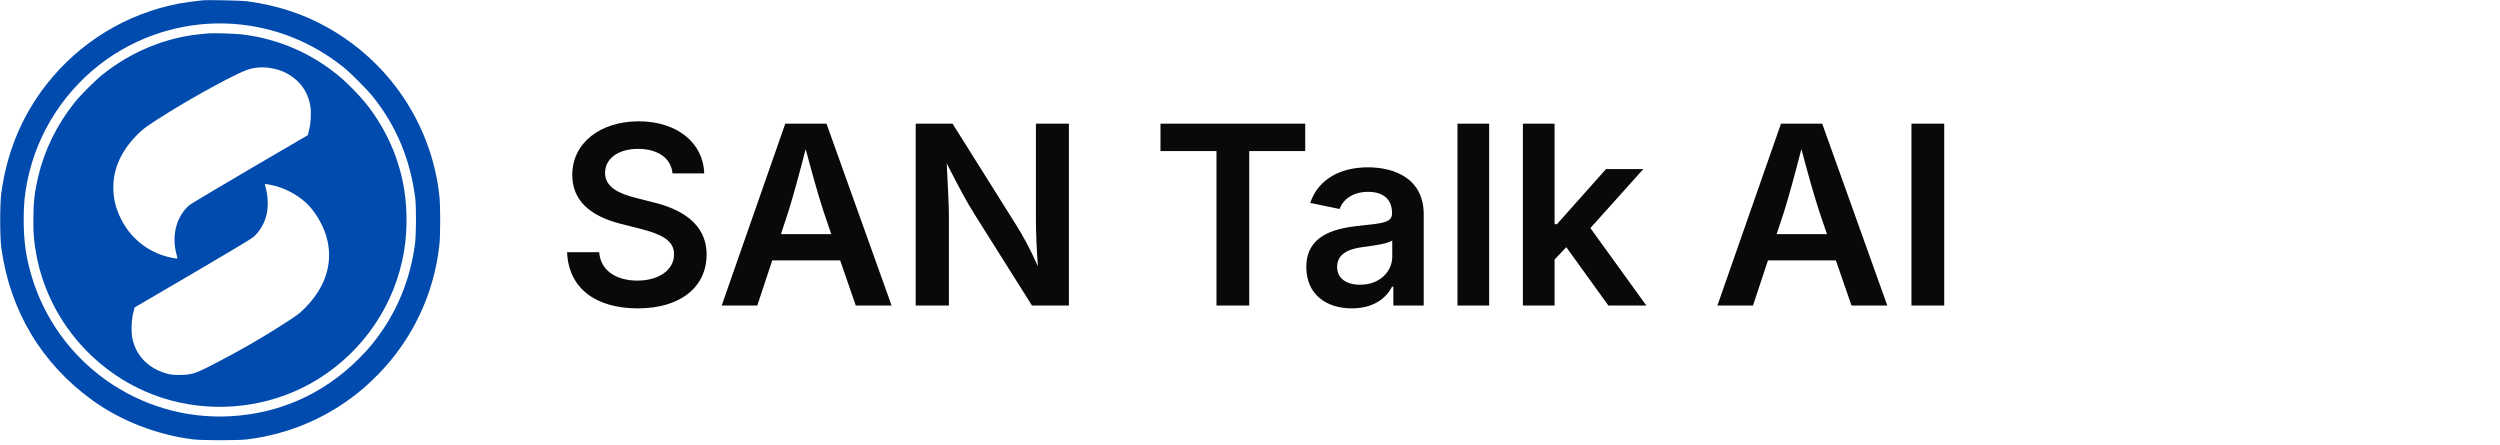
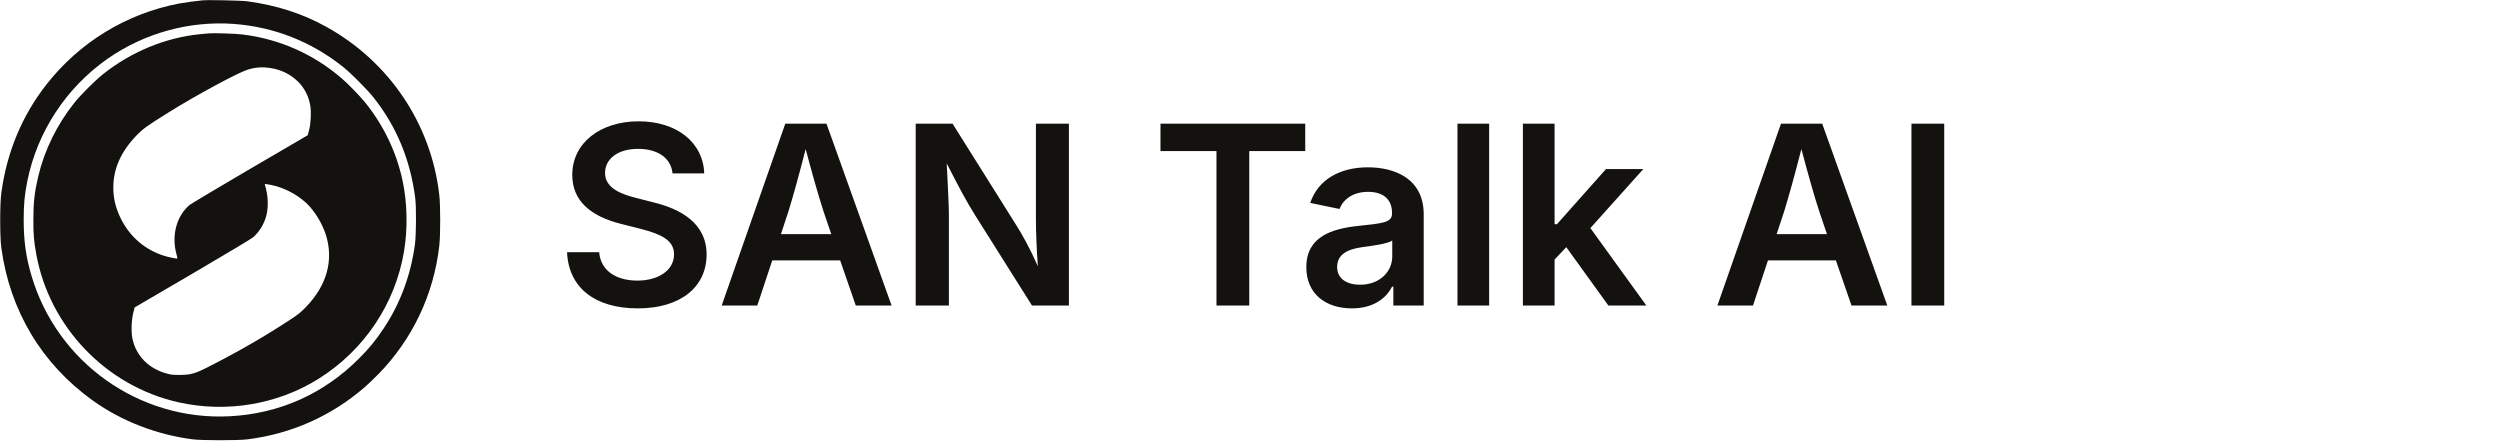
<svg xmlns="http://www.w3.org/2000/svg" width="180" height="32" viewBox="0 0 180 32">
  <g transform="translate(0,0)">
    <g transform="translate(0,0) scale(0.0041, -0.0041) translate(0,-7730)">
-       <path fill="#004bad" d="M3555 7724 c-130 -13 -314 -38 -405 -55 -929 -177 -1753 -679 -2337 -1426 -428 -547 -693 -1186 -790 -1903 -26 -195 -26 -765 0 -960 150 -1107 710 -2042 1611 -2687 499 -357 1118 -597 1749 -678 161 -21 794 -21 957 -1 773 96 1478 409 2065 917 55 48 163 151 241 230 596 610 970 1396 1068 2249 22 187 22 713 0 900 -143 1240 -872 2328 -1969 2941 -426 238 -875 384 -1400 456 -105 14 -690 27 -790 17z m550 -414 c710 -53 1362 -310 1925 -759 129 -103 417 -392 524 -526 408 -511 652 -1099 738 -1775 20 -163 17 -641 -5 -810 -73 -540 -258 -1040 -548 -1475 -146 -219 -256 -353 -439 -535 -617 -618 -1396 -965 -2265 -1010 -1591 -82 -3038 946 -3485 2478 -95 323 -134 606 -134 967 0 278 15 441 64 685 173 863 680 1637 1406 2146 645 452 1438 671 2219 614z" />
-       <path fill="#004bad" d="M3665 7144 c-22 -2 -89 -9 -149 -14 -608 -59 -1216 -310 -1711 -706 -141 -113 -386 -358 -499 -499 -305 -382 -525 -829 -635 -1295 -65 -275 -85 -453 -85 -760 -1 -258 9 -371 50 -600 232 -1282 1228 -2320 2499 -2605 845 -189 1740 -38 2461 414 801 503 1343 1312 1499 2235 67 400 58 851 -25 1241 -106 498 -328 964 -649 1365 -95 119 -308 338 -426 439 -498 426 -1094 688 -1741 766 -123 15 -505 27 -589 19z m1085 -609 c191 -29 356 -111 489 -244 111 -111 186 -261 211 -424 18 -110 8 -308 -22 -421 l-23 -90 -1015 -593 c-558 -327 -1035 -611 -1060 -632 -231 -195 -322 -537 -230 -868 10 -37 17 -70 14 -72 -8 -8 -149 21 -242 50 -322 103 -586 328 -742 634 -96 189 -140 364 -140 560 0 332 133 632 405 914 118 122 185 170 575 413 489 304 1215 696 1386 747 131 40 254 48 394 26z m-3 -2050 c225 -43 455 -159 628 -317 143 -131 286 -363 349 -566 138 -442 16 -883 -349 -1261 -92 -96 -135 -131 -265 -216 -465 -305 -896 -554 -1430 -827 -253 -130 -327 -151 -525 -152 -97 -1 -149 4 -205 18 -335 85 -562 313 -626 627 -23 116 -15 329 18 453 l23 88 1015 593 c635 372 1035 612 1069 641 99 87 178 213 220 349 44 141 44 345 1 502 -11 40 -20 75 -20 78 0 7 11 6 97 -10z" />
+       <path fill="#14120F" d="M3555 7724 c-130 -13 -314 -38 -405 -55 -929 -177 -1753 -679 -2337 -1426 -428 -547 -693 -1186 -790 -1903 -26 -195 -26 -765 0 -960 150 -1107 710 -2042 1611 -2687 499 -357 1118 -597 1749 -678 161 -21 794 -21 957 -1 773 96 1478 409 2065 917 55 48 163 151 241 230 596 610 970 1396 1068 2249 22 187 22 713 0 900 -143 1240 -872 2328 -1969 2941 -426 238 -875 384 -1400 456 -105 14 -690 27 -790 17z m550 -414 c710 -53 1362 -310 1925 -759 129 -103 417 -392 524 -526 408 -511 652 -1099 738 -1775 20 -163 17 -641 -5 -810 -73 -540 -258 -1040 -548 -1475 -146 -219 -256 -353 -439 -535 -617 -618 -1396 -965 -2265 -1010 -1591 -82 -3038 946 -3485 2478 -95 323 -134 606 -134 967 0 278 15 441 64 685 173 863 680 1637 1406 2146 645 452 1438 671 2219 614z" />
+       <path fill="#14120F" d="M3665 7144 c-22 -2 -89 -9 -149 -14 -608 -59 -1216 -310 -1711 -706 -141 -113 -386 -358 -499 -499 -305 -382 -525 -829 -635 -1295 -65 -275 -85 -453 -85 -760 -1 -258 9 -371 50 -600 232 -1282 1228 -2320 2499 -2605 845 -189 1740 -38 2461 414 801 503 1343 1312 1499 2235 67 400 58 851 -25 1241 -106 498 -328 964 -649 1365 -95 119 -308 338 -426 439 -498 426 -1094 688 -1741 766 -123 15 -505 27 -589 19z m1085 -609 c191 -29 356 -111 489 -244 111 -111 186 -261 211 -424 18 -110 8 -308 -22 -421 l-23 -90 -1015 -593 c-558 -327 -1035 -611 -1060 -632 -231 -195 -322 -537 -230 -868 10 -37 17 -70 14 -72 -8 -8 -149 21 -242 50 -322 103 -586 328 -742 634 -96 189 -140 364 -140 560 0 332 133 632 405 914 118 122 185 170 575 413 489 304 1215 696 1386 747 131 40 254 48 394 26z m-3 -2050 c225 -43 455 -159 628 -317 143 -131 286 -363 349 -566 138 -442 16 -883 -349 -1261 -92 -96 -135 -131 -265 -216 -465 -305 -896 -554 -1430 -827 -253 -130 -327 -151 -525 -152 -97 -1 -149 4 -205 18 -335 85 -562 313 -626 627 -23 116 -15 329 18 453 l23 88 1015 593 c635 372 1035 612 1069 641 99 87 178 213 220 349 44 141 44 345 1 502 -11 40 -20 75 -20 78 0 7 11 6 97 -10z" />
    </g>
-     <text x="40" y="22" font-family="system-ui, -apple-system, sans-serif" font-size="18" font-weight="600" fill="#09090B">SAN Talk AI</text>
+     <text x="40" y="22" font-family="system-ui, -apple-system, sans-serif" font-size="18" font-weight="600" fill="#14120F">SAN Talk AI</text>
  </g>
</svg>
